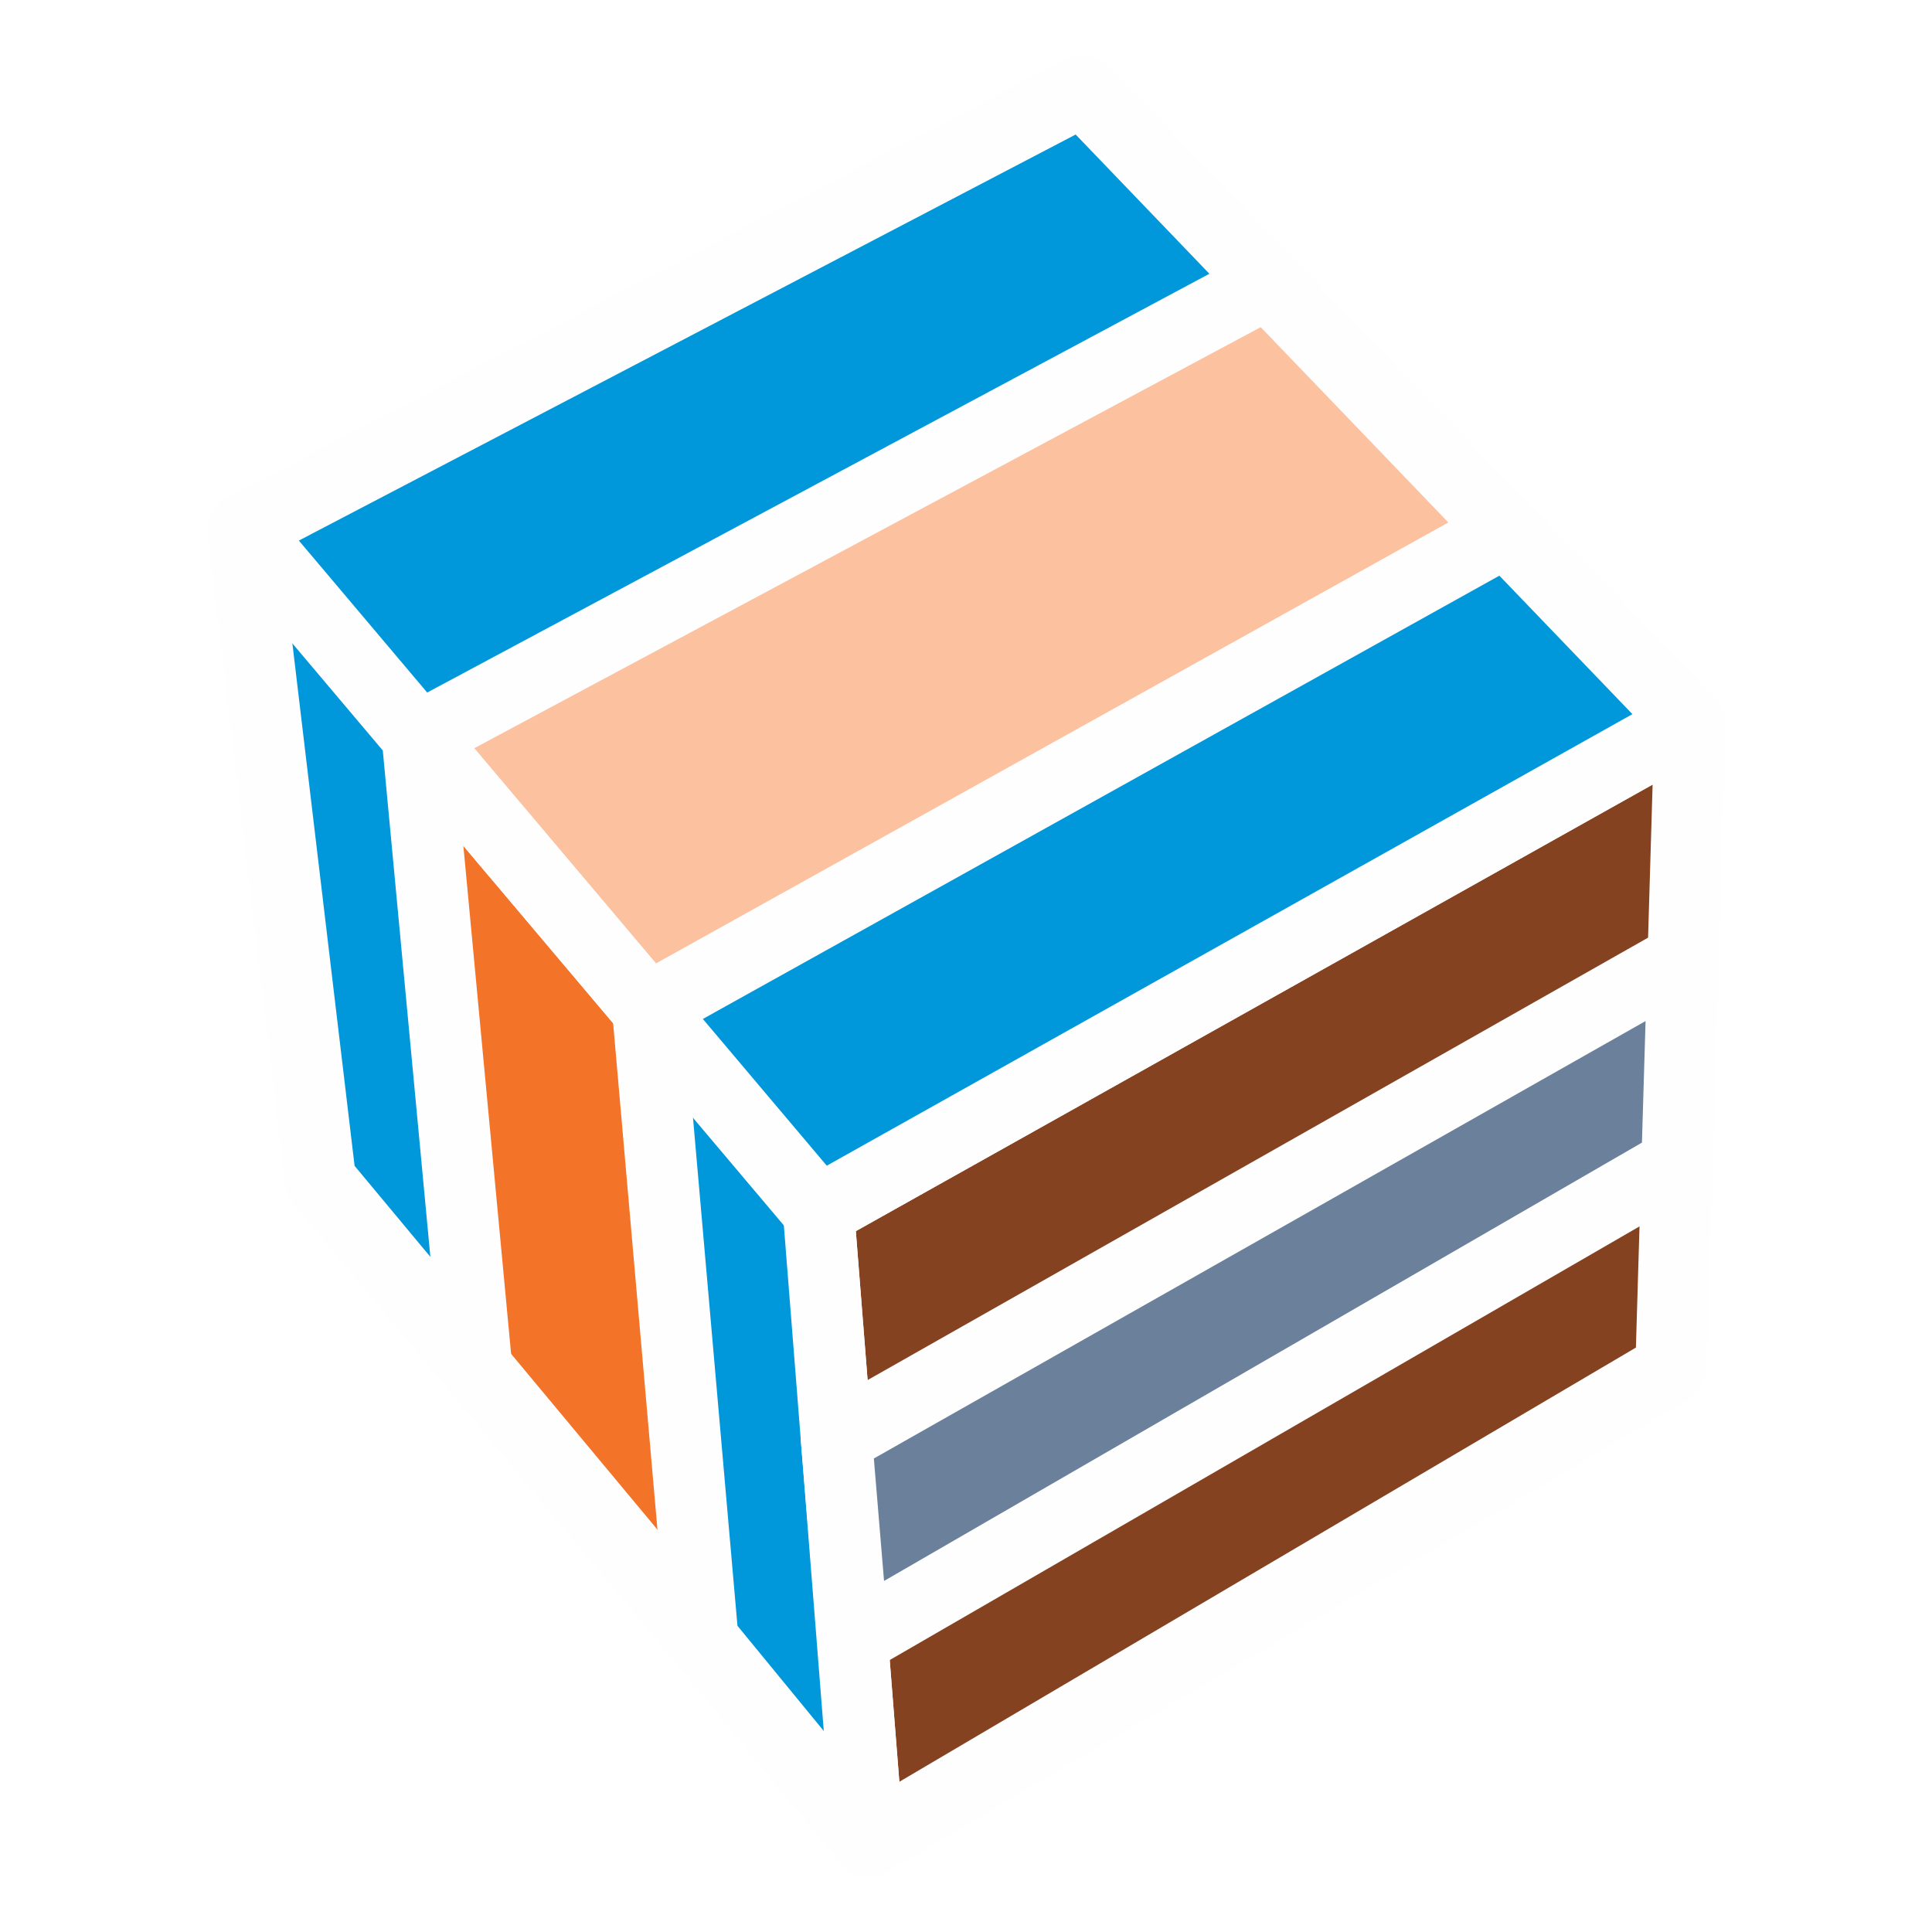
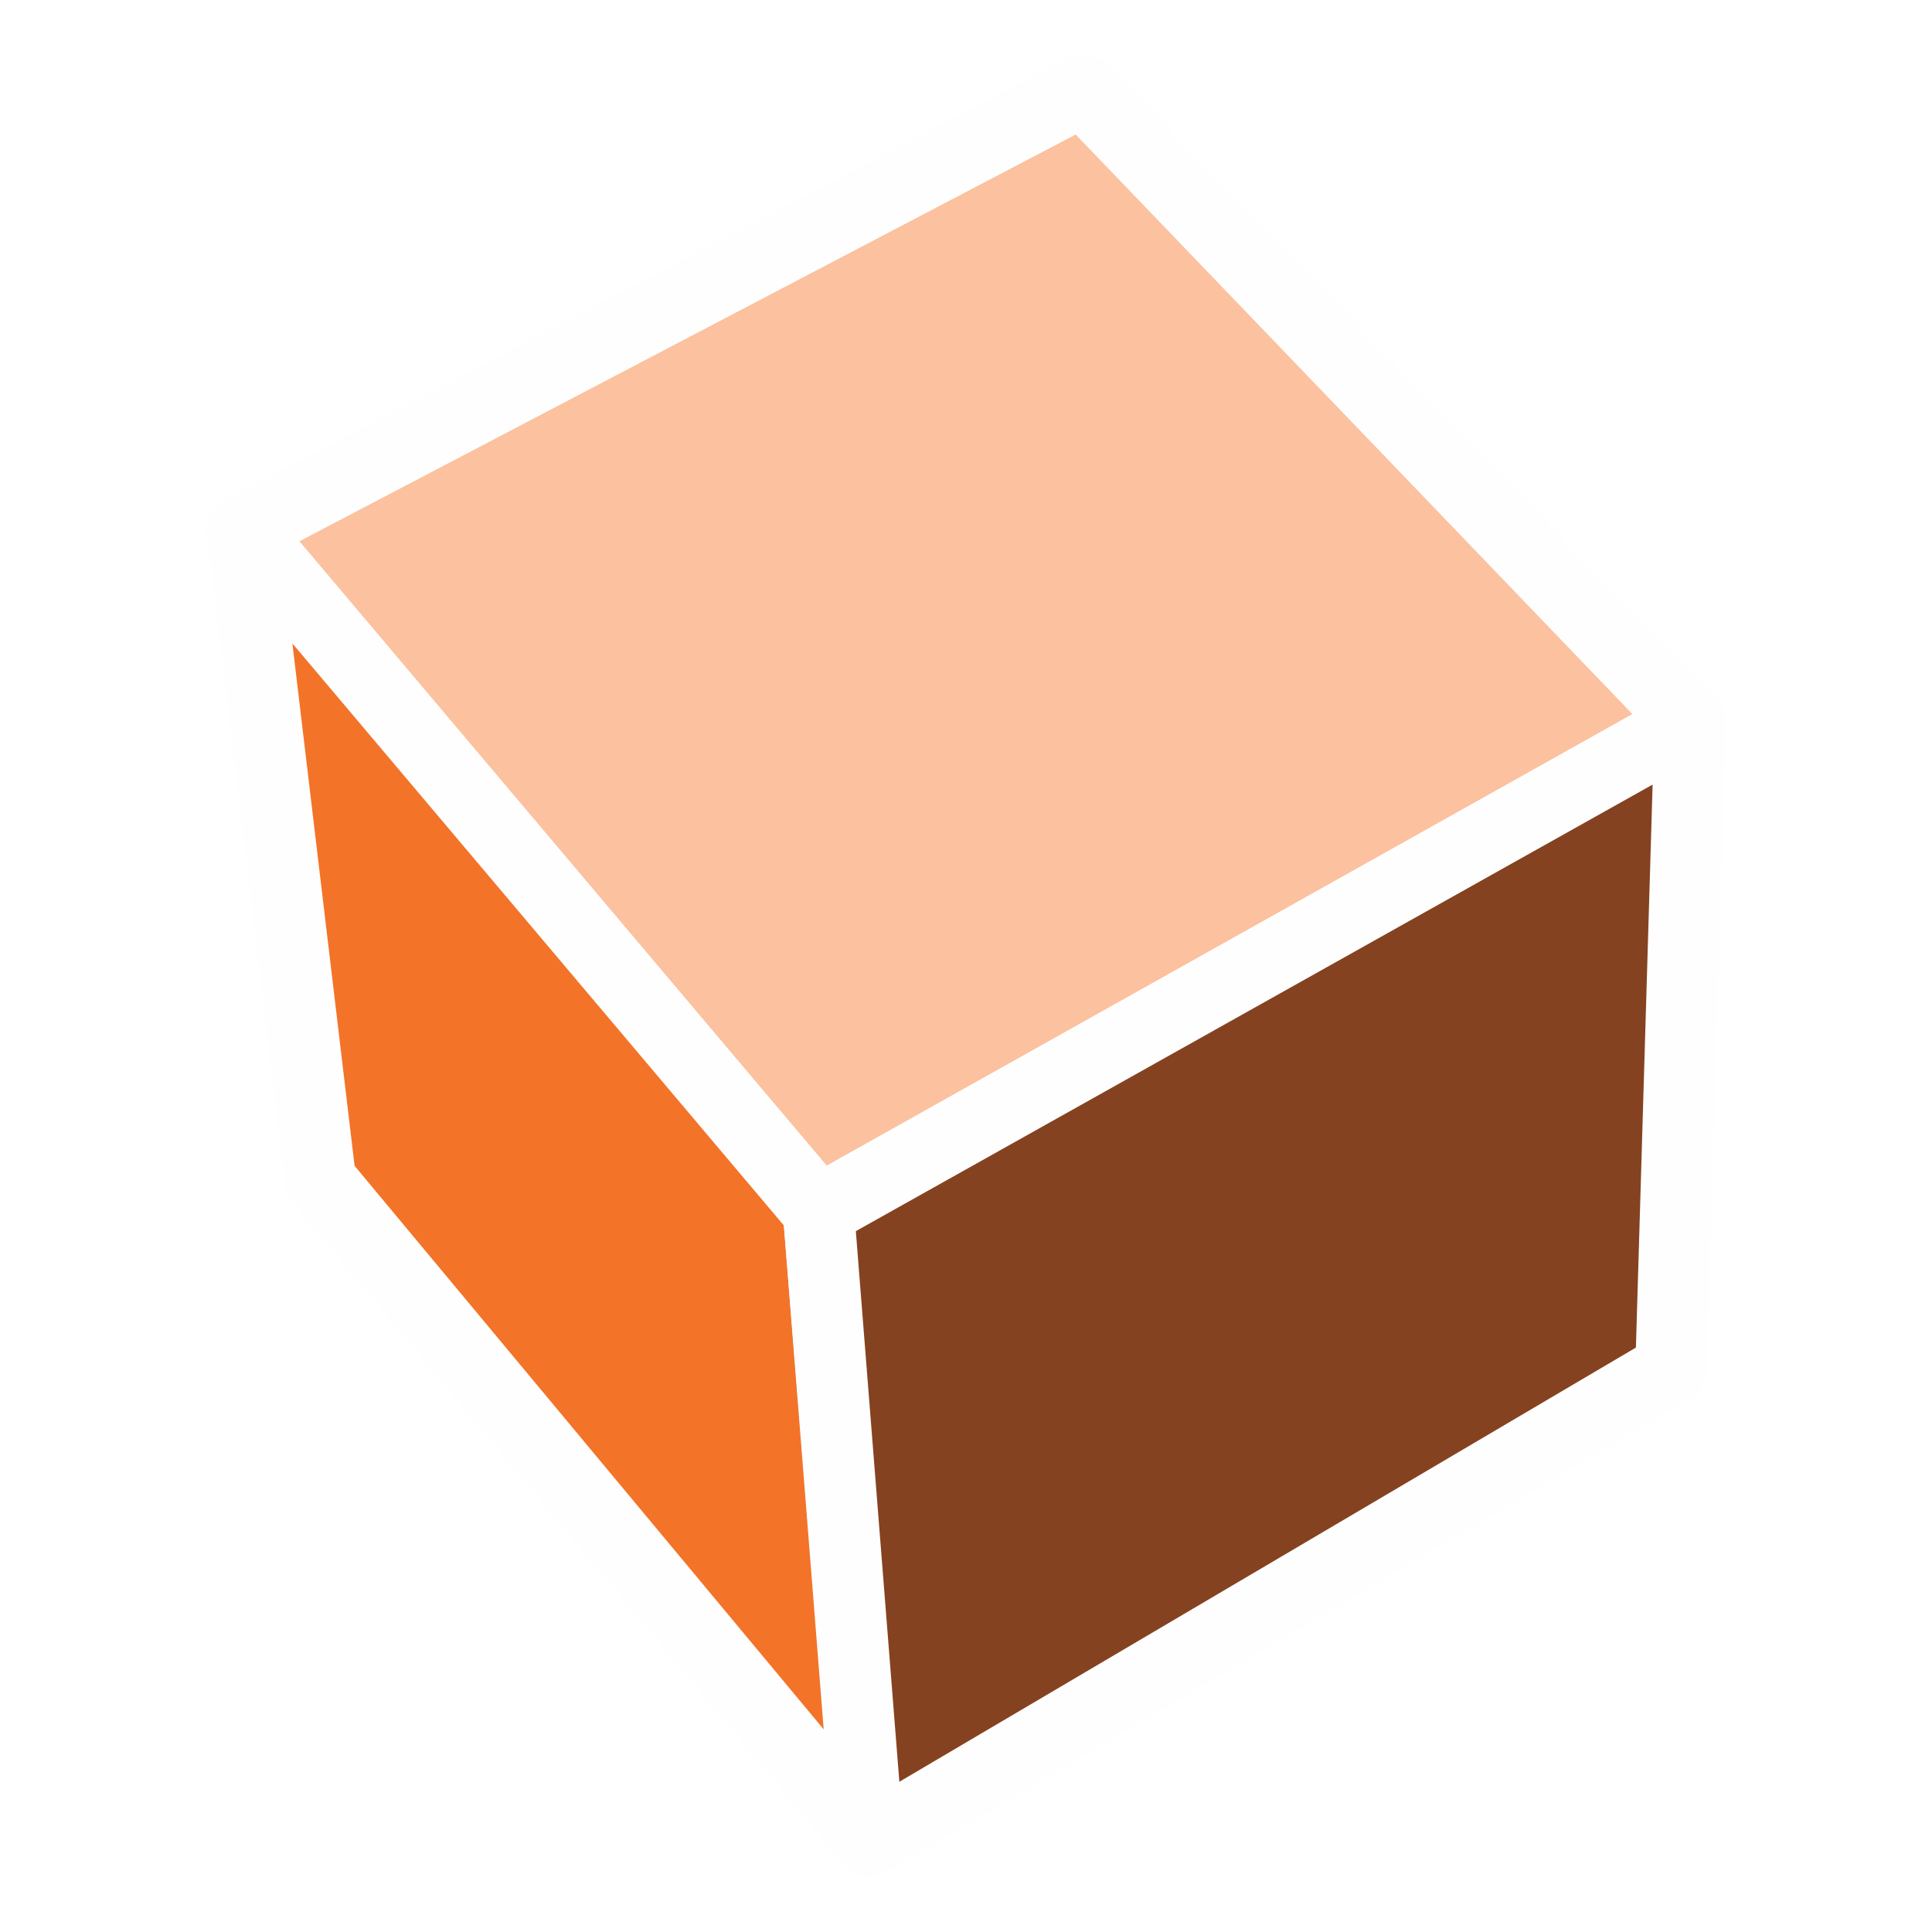
<svg xmlns="http://www.w3.org/2000/svg" xml:space="preserve" width="5.419mm" height="5.419mm" version="1.1" style="shape-rendering:geometricPrecision; text-rendering:geometricPrecision; image-rendering:optimizeQuality; fill-rule:evenodd; clip-rule:evenodd" viewBox="0 0 541.86 541.86">
  <defs>
    <style type="text/css">
   
    .str0 {stroke:#FEFEFE;stroke-width:20;stroke-linecap:round;stroke-linejoin:round;stroke-miterlimit:22.926}
-     .fil5 {fill:none}
-     .fil4 {fill:#6B809B}
-     .fil3 {fill:#0098DA}
    .fil2 {fill:#854220}
    .fil1 {fill:#F37329}
    .fil0 {fill:#FCC19F}
   
  </style>
  </defs>
  <g id="Camada_x0020_1">
-     <g>
-       <polygon class="fil0 str0" points="67.84,148.97 229.56,339.7 474.02,202.69 303.7,25.39 " />
-       <polygon class="fil1 str0" points="243.82,516.03 89.87,331.1 68.13,148.53 229.56,339.7 " />
-       <polygon class="fil2 str0" points="474.02,202.69 229.56,339.7 243.53,516.47 468.65,383.76 " />
-       <polygon class="fil3 str0" points="243.52,516.46 197.14,459.93 181.65,282.95 422.39,148.97 474.01,202.69 229.56,339.7 " />
-       <polygon class="fil3 str0" points="303.7,25.39 355.54,79.37 117.08,207.04 133.68,383.73 89.87,331.1 68.13,148.53 " />
-       <polygon class="fil4 str0" points="234.59,403.51 472.05,268.91 470.34,326.33 239.29,459.96 " />
-       <line class="fil5 str0" x1="68.13" y1="148.53" x2="229.57" y2="339.7" />
-     </g>
+     <polygon class="fil0 str0" points="67.84,148.97 229.56,339.7 474.02,202.69 303.7,25.39 " />
+     <polygon class="fil1 str0" points="243.82,516.03 89.87,331.1 68.13,148.53 229.56,339.7 " />
+     <polygon class="fil2 str0" points="474.02,202.69 229.56,339.7 243.53,516.47 468.65,383.76 " />
  </g>
</svg>
